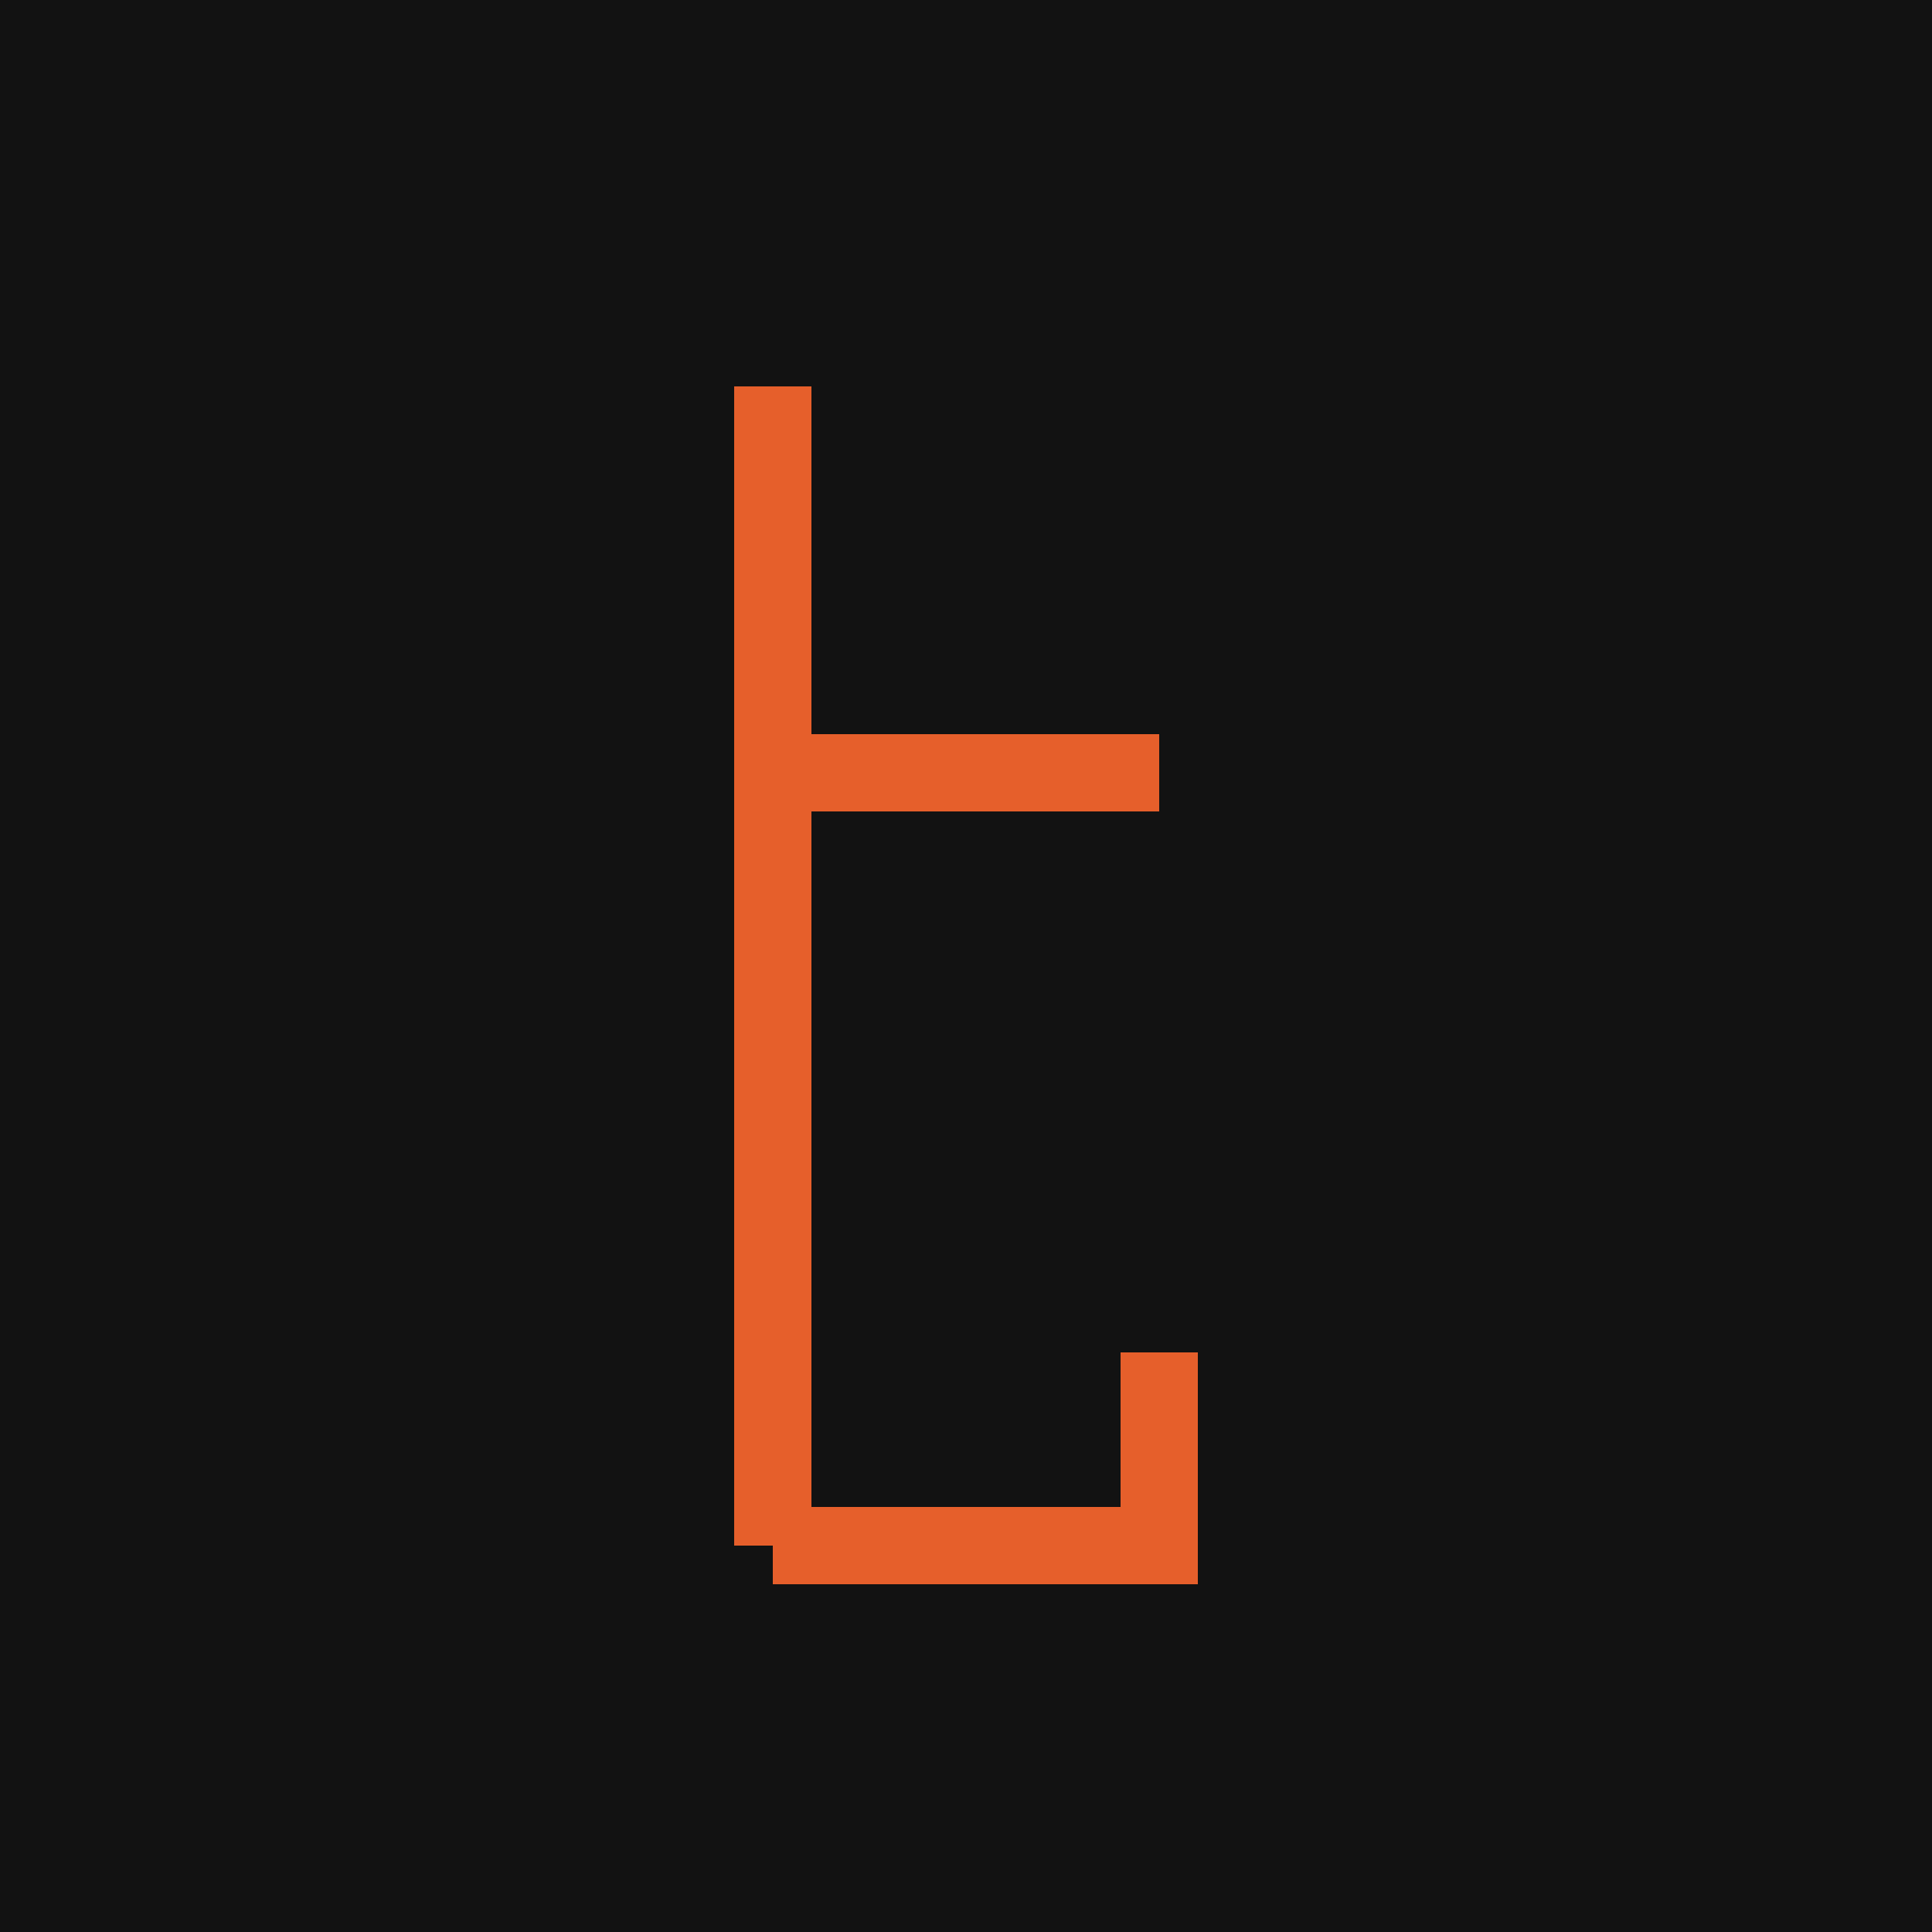
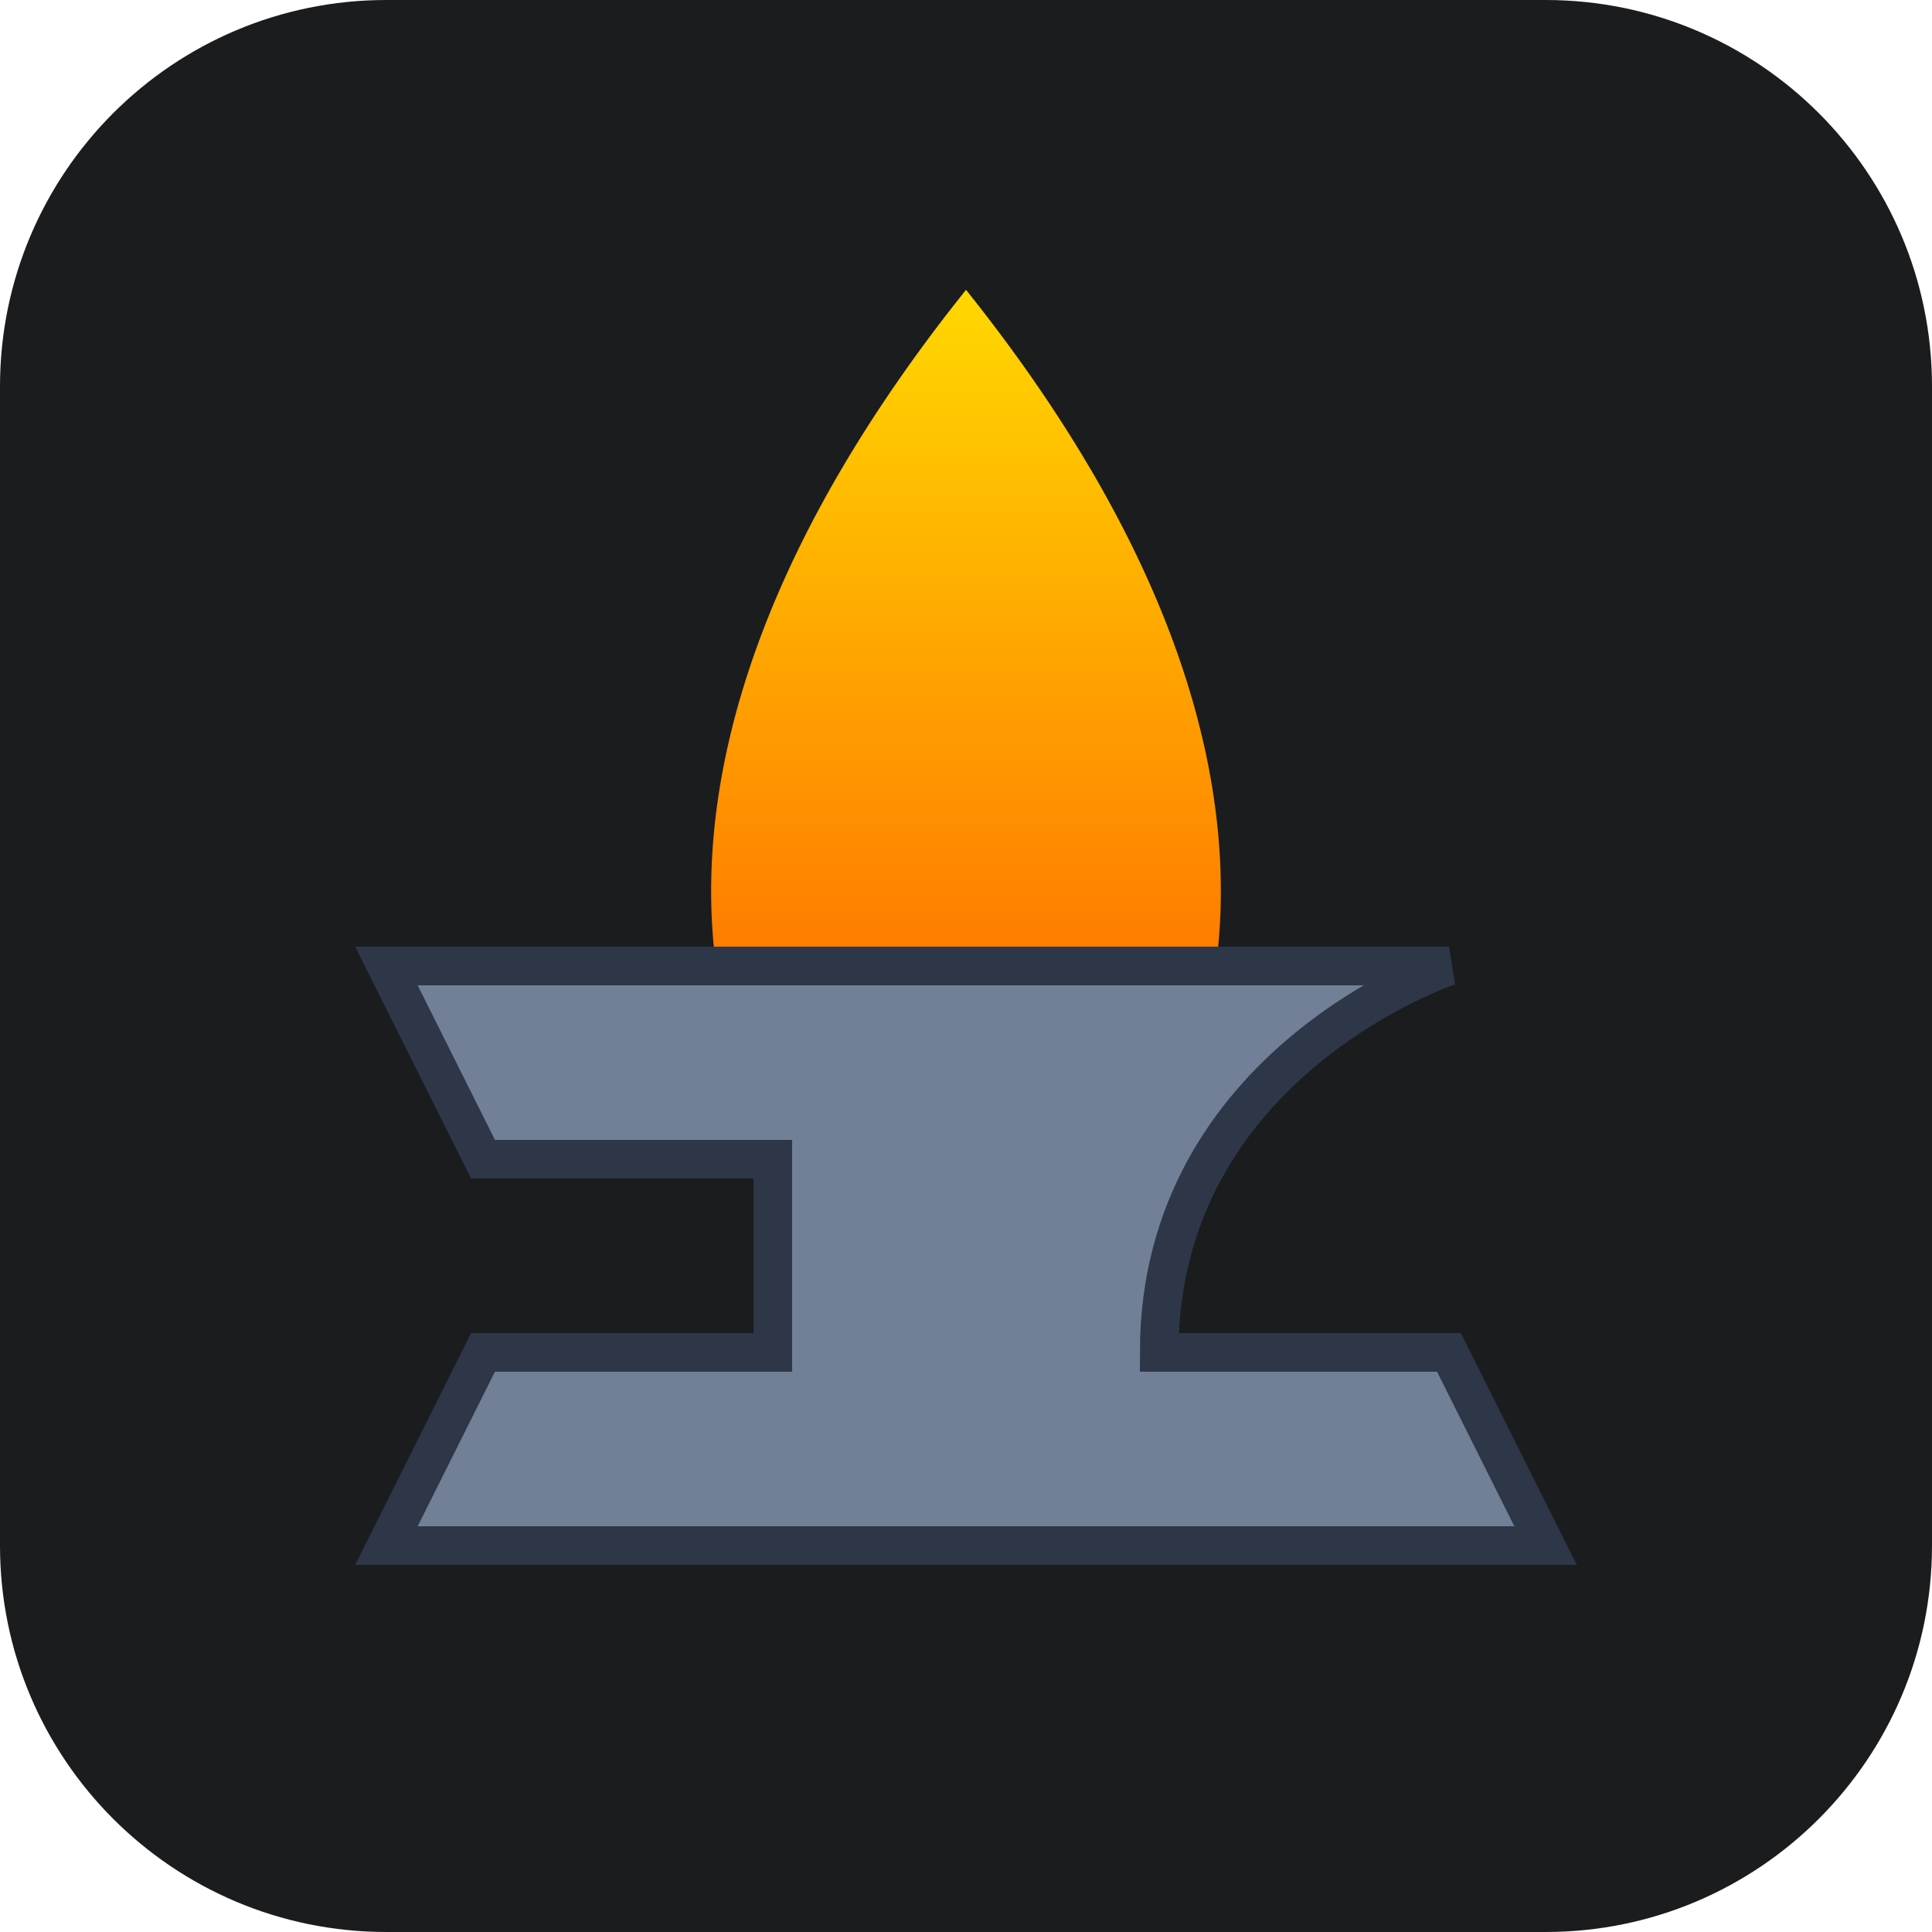
<svg xmlns="http://www.w3.org/2000/svg" viewBox="0 0 100 100">
-   <rect width="100" height="100" fill="#121212" />
-   <path d="M40 20 L40 80 M40 80 L60 80 L60 70 M40 40 L60 40" stroke="#E65F2B" stroke-width="4" fill="none" />
+   <defs>
+     <linearGradient id="flame" x1="0%" y1="100%" x2="0%" y2="0%">
+       <stop offset="0%" stop-color="#FF4500" />
+       <stop offset="100%" stop-color="#FFD700" />
+     </linearGradient>
+   </defs>
+   <rect width="100" height="100" rx="20" fill="#1A1C1E" />
+   <path d="M 50,15 C 30,40 35,60 50,70 C 65,60 70,40 50,15 Z" fill="url(#flame)" />
+   <path d="M 20,80 L 80,80 L 75,70 L 60,70 C 60,55 75,50 75,50 L 20,50 L 25,60 L 40,60 L 40,70 L 25,70 Z" fill="#718096" stroke="#2D3748" stroke-width="2" />
</svg>
